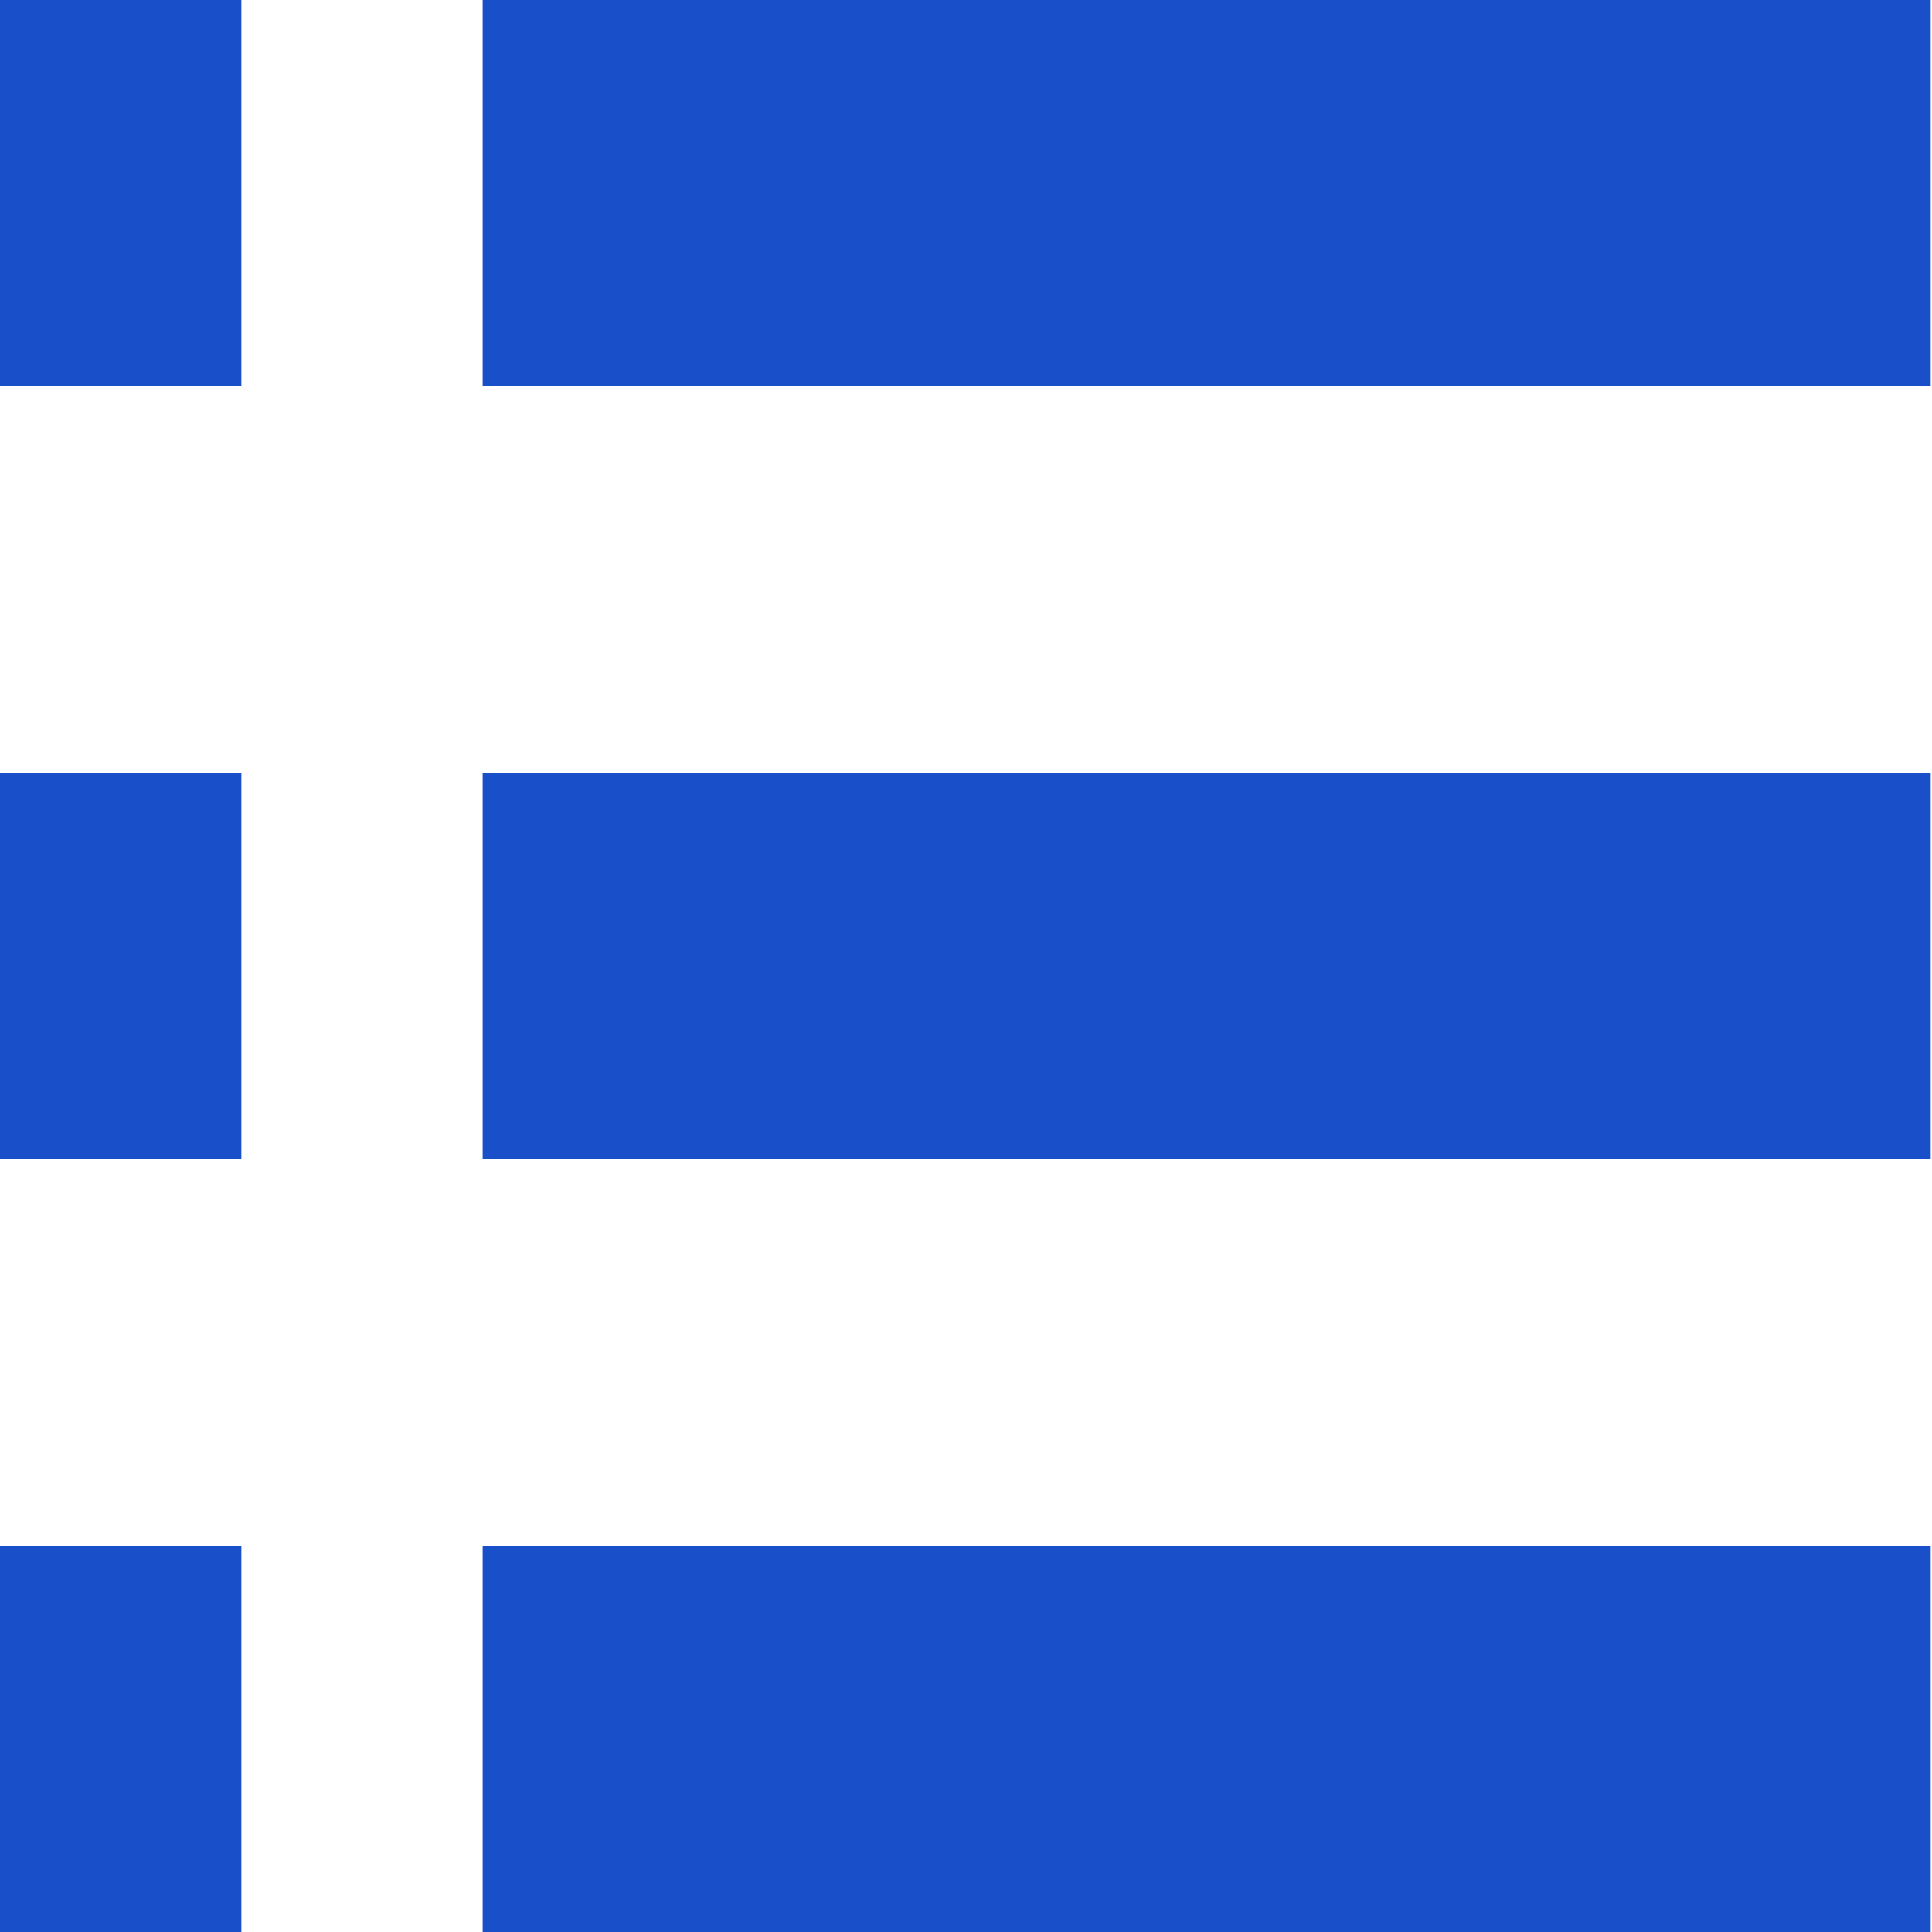
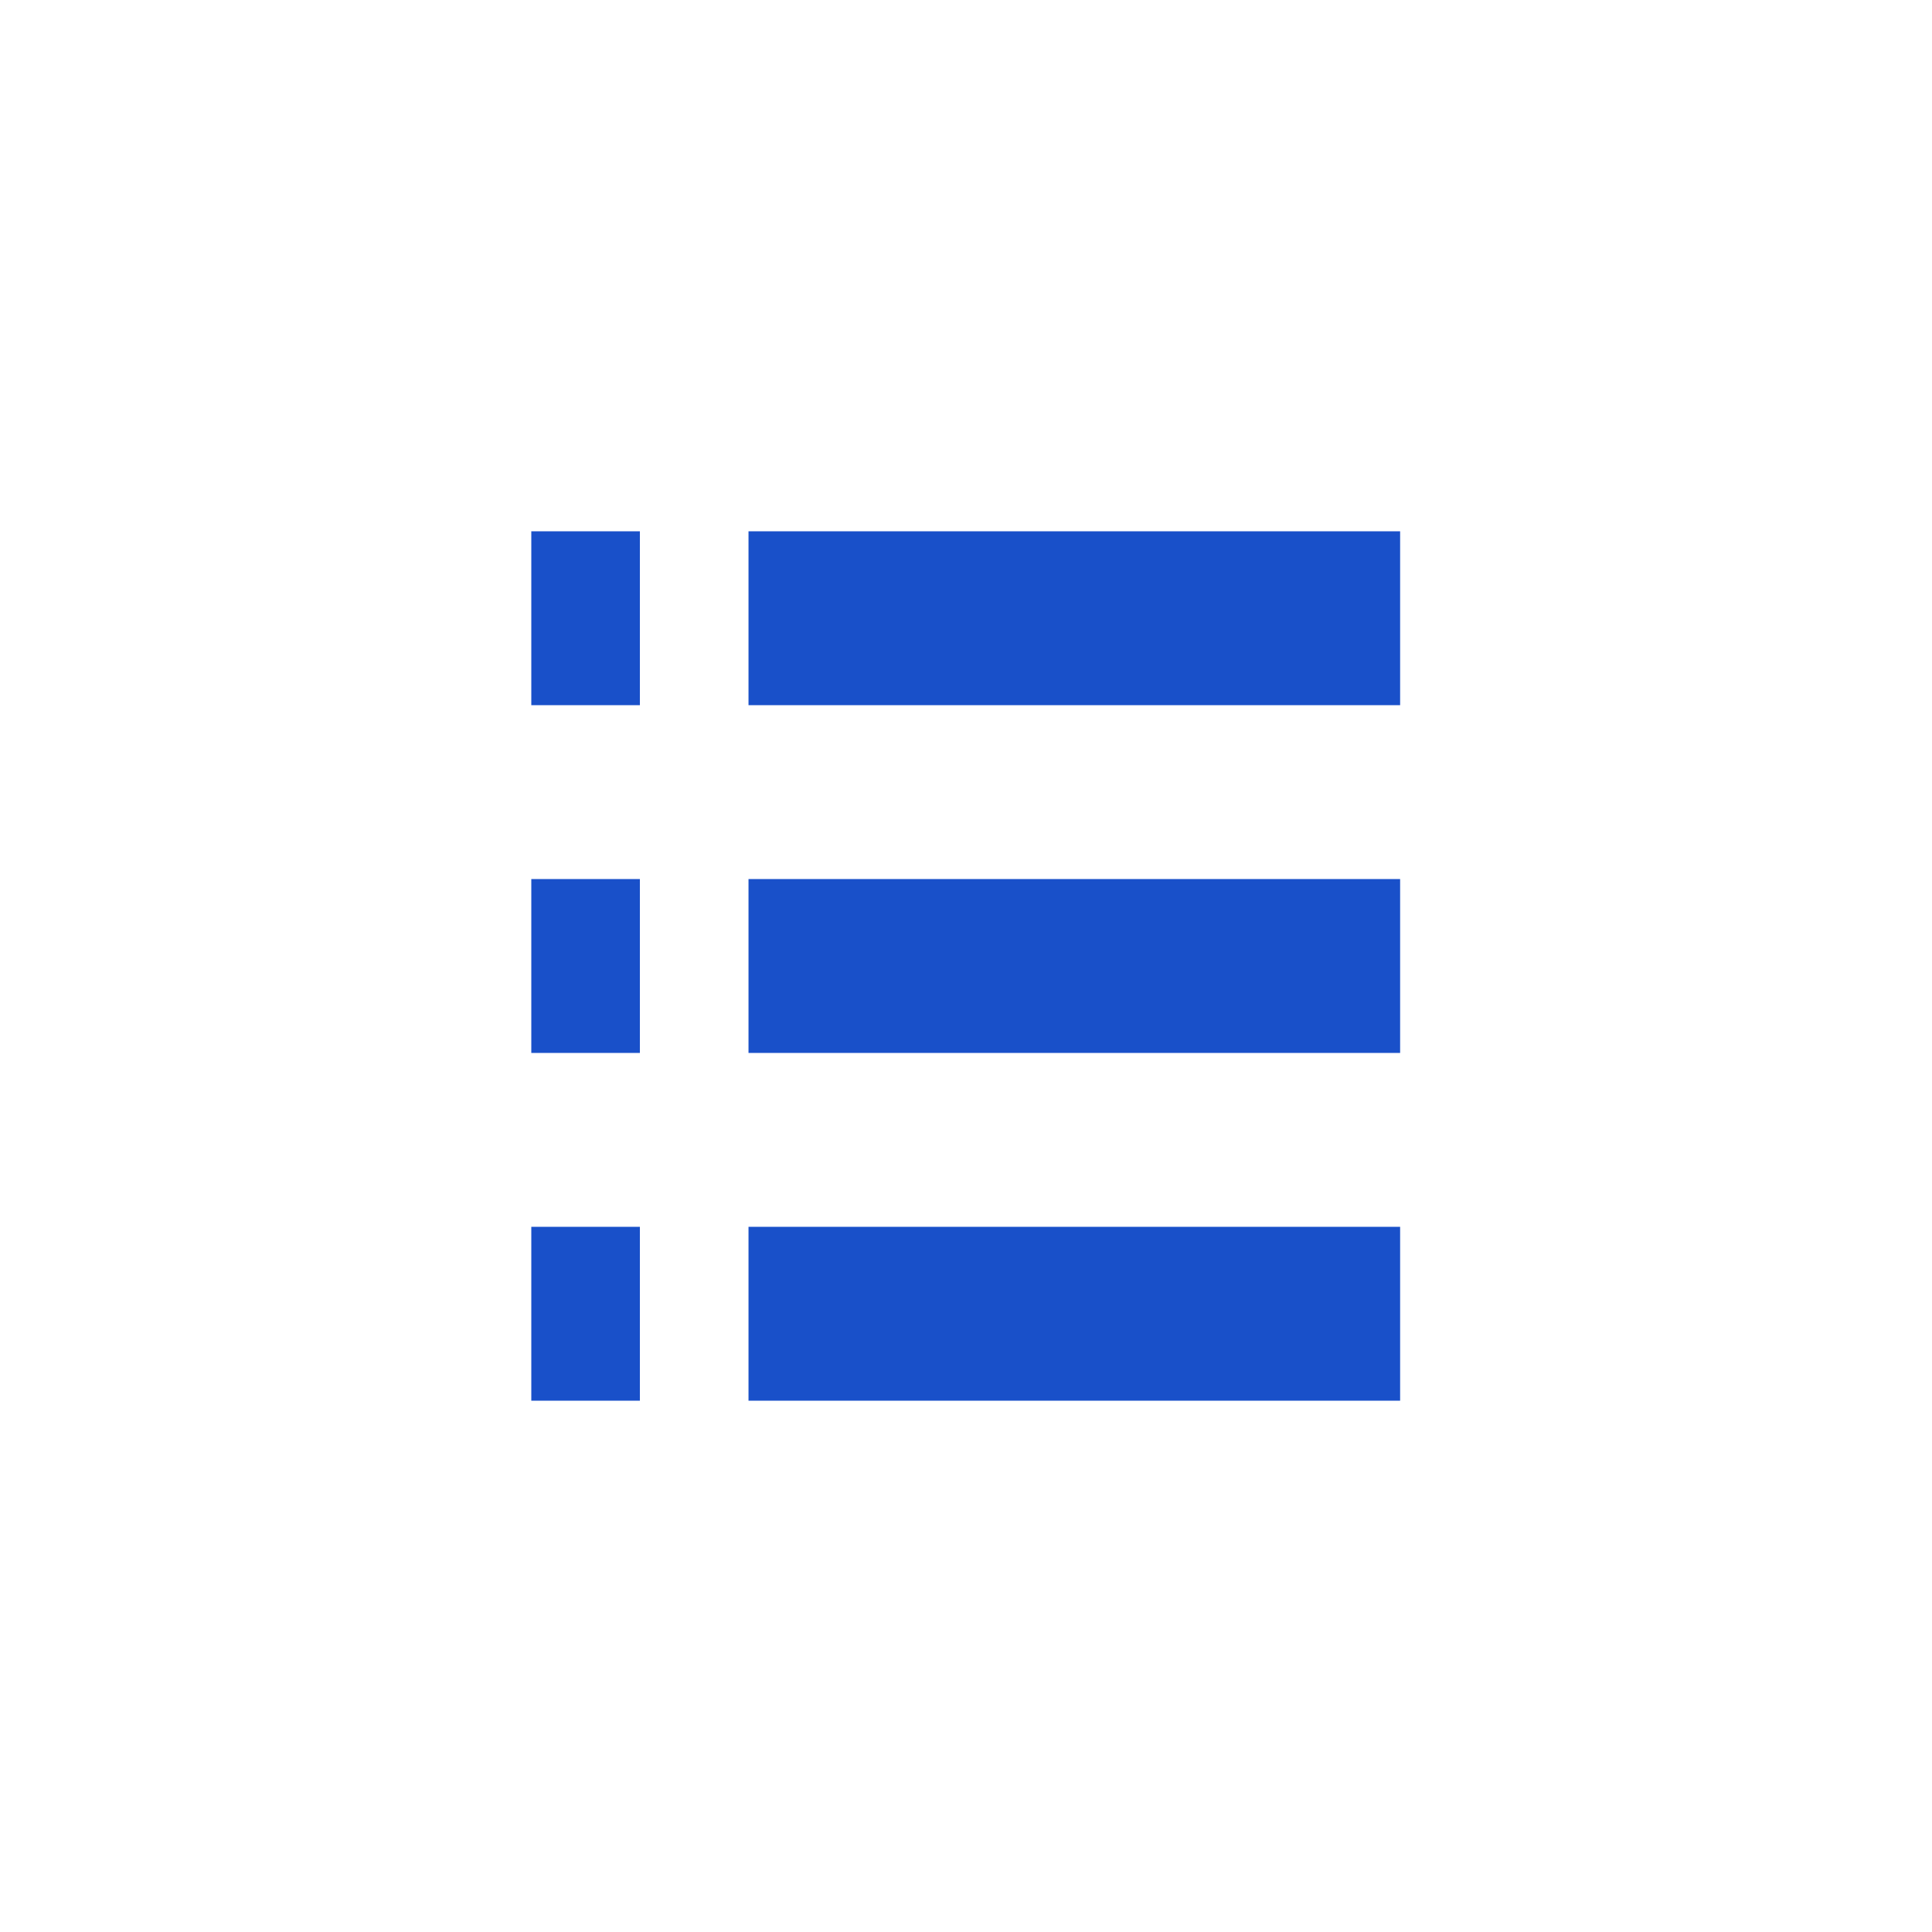
- <svg xmlns="http://www.w3.org/2000/svg" width="18" height="18" viewBox="0 0 18 18" fill="none">
-   <path d="M4.497 18V14.4H17.988V18H4.497ZM4.497 7.2H17.988V10.8H4.497V7.2ZM4.497 0H17.988V3.6H4.497V0ZM0 14.4H2.249V18H0V14.4ZM0 7.2H2.249V10.8H0V7.2ZM0 0H2.249V3.6H0V0Z" fill="#1950C9" />
+ <svg xmlns="http://www.w3.org/2000/svg" width="40" height="40" viewBox="0 0 40 40" fill="none">
+   <mask id="mask0_2312_357" style="mask-type:alpha" maskUnits="userSpaceOnUse" x="0" y="0" width="40" height="40">
+     <rect width="40" height="40" fill="#F2F2F2" />
+   </mask>
+   <g mask="url(#mask0_2312_357)">
+     <path d="M15.497 29V25.4H28.988V29H15.497ZM15.497 18.2H28.988V21.8H15.497V18.2ZM15.497 11H28.988V14.6H15.497V11ZM11 25.4H13.248V29H11V25.4ZM11 18.2H13.248V21.8H11V18.2ZM11 11H13.248V14.6H11V11Z" fill="#1950C9" />
+   </g>
</svg>
